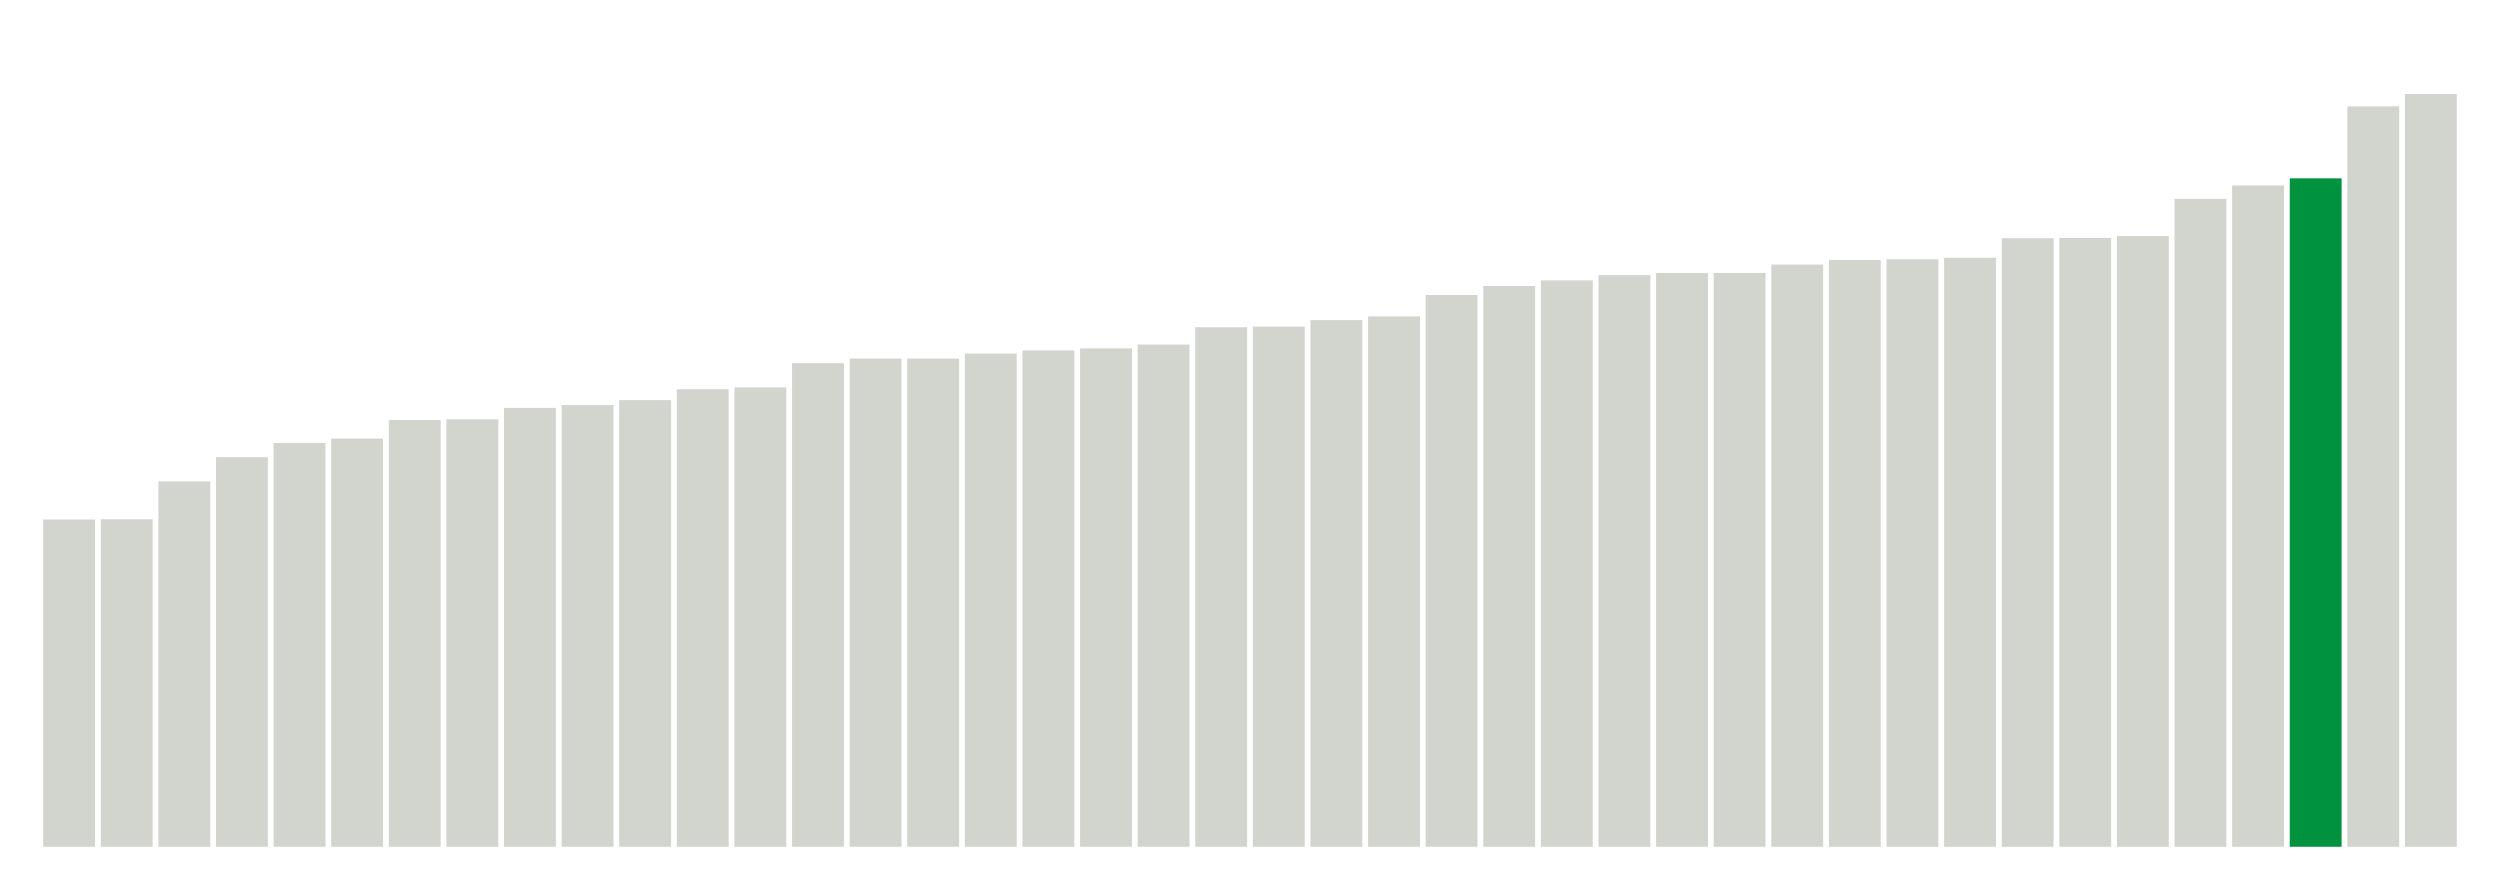
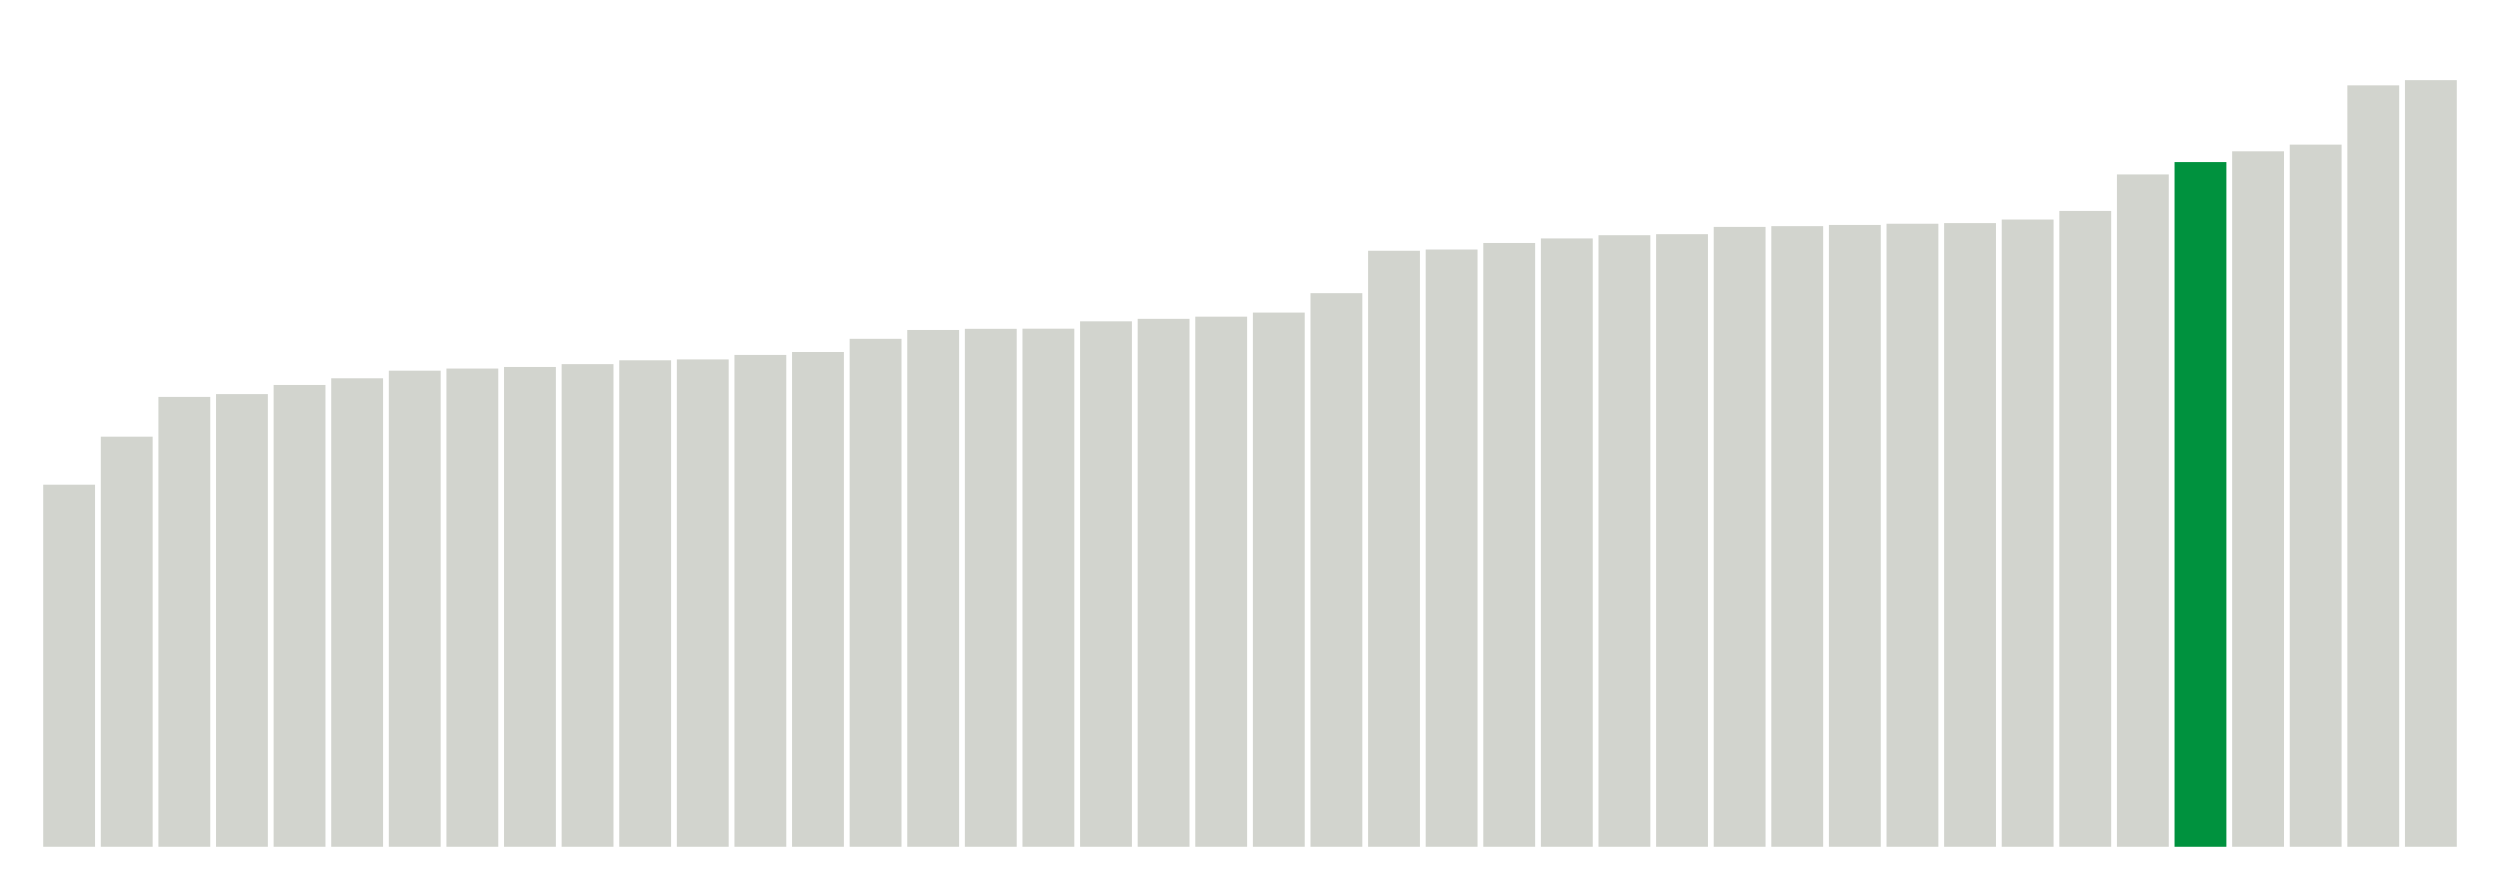
<svg xmlns="http://www.w3.org/2000/svg" version="1.1" class="marks" width="310" height="110">
  <g fill="none" stroke-miterlimit="10" transform="translate(5,5)">
    <g class="mark-group role-frame root" role="graphics-object" aria-roledescription="group mark container">
      <g transform="translate(0,0)">
        <path class="background" aria-hidden="true" d="M0,0h300v100h-300Z" stroke="#ddd" stroke-width="0" />
        <g>
          <g class="mark-rect role-mark marks" role="graphics-symbol" aria-roledescription="rect mark container">
-             <path d="M0.357,59.423h6.429v40.577h-6.429Z" fill="#D2D4CE" />
-             <path d="M7.5,59.385h6.429v40.615h-6.429Z" fill="#D2D4CE" />
-             <path d="M14.643,54.692h6.429v45.308h-6.429Z" fill="#D2D4CE" />
-             <path d="M21.786,51.692h6.429v48.308h-6.429Z" fill="#D2D4CE" />
-             <path d="M28.929,49.923h6.429v50.077h-6.429Z" fill="#D2D4CE" />
-             <path d="M36.071,49.385h6.429v50.615h-6.429Z" fill="#D2D4CE" />
-             <path d="M43.214,47.077h6.429v52.923h-6.429Z" fill="#D2D4CE" />
-             <path d="M50.357,47h6.429v53h-6.429Z" fill="#D2D4CE" />
-             <path d="M57.5,45.577h6.429v54.423h-6.429Z" fill="#D2D4CE" />
-             <path d="M64.643,45.231h6.429v54.769h-6.429Z" fill="#D2D4CE" />
-             <path d="M71.786,44.615h6.429v55.385h-6.429Z" fill="#D2D4CE" />
-             <path d="M78.929,43.269h6.429v56.731h-6.429Z" fill="#D2D4CE" />
-             <path d="M86.071,43.038h6.429v56.962h-6.429Z" fill="#D2D4CE" />
-             <path d="M93.214,40.038h6.429v59.962h-6.429Z" fill="#D2D4CE" />
-             <path d="M100.357,39.462h6.429v60.538h-6.429Z" fill="#D2D4CE" />
-             <path d="M107.5,39.462h6.429v60.538h-6.429Z" fill="#D2D4CE" />
-             <path d="M114.643,38.846h6.429v61.154h-6.429Z" fill="#D2D4CE" />
-             <path d="M121.786,38.462h6.429v61.538h-6.429Z" fill="#D2D4CE" />
-             <path d="M128.929,38.192h6.429v61.808h-6.429Z" fill="#D2D4CE" />
-             <path d="M136.071,37.731h6.429v62.269h-6.429Z" fill="#D2D4CE" />
-             <path d="M143.214,35.577h6.429v64.423h-6.429Z" fill="#D2D4CE" />
-             <path d="M150.357,35.5h6.429v64.5h-6.429Z" fill="#D2D4CE" />
-             <path d="M157.5,34.692h6.429v65.308h-6.429Z" fill="#D2D4CE" />
-             <path d="M164.643,34.231h6.429v65.769h-6.429Z" fill="#D2D4CE" />
-             <path d="M171.786,31.577h6.429v68.423h-6.429Z" fill="#D2D4CE" />
-             <path d="M178.929,30.462h6.429v69.538h-6.429Z" fill="#D2D4CE" />
-             <path d="M186.071,29.769h6.429v70.231h-6.429Z" fill="#D2D4CE" />
-             <path d="M193.214,29.115h6.429v70.885h-6.429Z" fill="#D2D4CE" />
-             <path d="M200.357,28.846h6.429v71.154h-6.429Z" fill="#D2D4CE" />
-             <path d="M207.5,28.846h6.429v71.154h-6.429Z" fill="#D2D4CE" />
-             <path d="M214.643,27.808h6.429v72.192h-6.429Z" fill="#D2D4CE" />
-             <path d="M221.786,27.231h6.429v72.769h-6.429Z" fill="#D2D4CE" />
-             <path d="M228.929,27.154h6.429v72.846h-6.429Z" fill="#D2D4CE" />
-             <path d="M236.071,26.962h6.429v73.038h-6.429Z" fill="#D2D4CE" />
-             <path d="M243.214,24.538h6.429v75.462h-6.429Z" fill="#D2D4CE" />
-             <path d="M250.357,24.5h6.429v75.5h-6.429Z" fill="#D2D4CE" />
-             <path d="M257.5,24.269h6.429v75.731h-6.429Z" fill="#D2D4CE" />
-             <path d="M264.643,19.654h6.429v80.346h-6.429Z" fill="#D2D4CE" />
-             <path d="M271.786,18h6.429v82h-6.429Z" fill="#D2D4CE" />
-             <path d="M278.929,17.115h6.429v82.885h-6.429Z" fill="#00923E" />
-             <path d="M286.071,8.192h6.429v91.808h-6.429Z" fill="#D2D4CE" />
-             <path d="M293.214,6.654h6.429v93.346h-6.429Z" fill="#D2D4CE" />
+             <path d="M0.357,55.102h6.429v44.898h-6.429Z" fill="#D2D4CE" />
+             <path d="M7.5,49.147h6.429v50.853h-6.429Z" fill="#D2D4CE" />
+             <path d="M14.643,44.217h6.429v55.783h-6.429Z" fill="#D2D4CE" />
+             <path d="M21.786,43.868h6.429v56.132h-6.429Z" fill="#D2D4CE" />
+             <path d="M28.929,42.736h6.429v57.264h-6.429Z" fill="#D2D4CE" />
+             <path d="M36.071,41.908h6.429v58.092h-6.429Z" fill="#D2D4CE" />
+             <path d="M43.214,40.963h6.429v59.037h-6.429Z" fill="#D2D4CE" />
+             <path d="M50.357,40.7h6.429v59.3h-6.429Z" fill="#D2D4CE" />
+             <path d="M57.5,40.504h6.429v59.496h-6.429Z" fill="#D2D4CE" />
+             <path d="M64.643,40.152h6.429v59.848h-6.429Z" fill="#D2D4CE" />
+             <path d="M71.786,39.677h6.429v60.323h-6.429Z" fill="#D2D4CE" />
+             <path d="M78.929,39.568h6.429v60.432h-6.429Z" fill="#D2D4CE" />
+             <path d="M86.071,39.012h6.429v60.988h-6.429Z" fill="#D2D4CE" />
+             <path d="M93.214,38.647h6.429v61.353h-6.429Z" fill="#D2D4CE" />
+             <path d="M100.357,37.014h6.429v62.986h-6.429Z" fill="#D2D4CE" />
+             <path d="M107.5,35.917h6.429v64.083h-6.429Z" fill="#D2D4CE" />
+             <path d="M114.643,35.774h6.429v64.226h-6.429Z" fill="#D2D4CE" />
+             <path d="M121.786,35.757h6.429v64.243h-6.429Z" fill="#D2D4CE" />
+             <path d="M128.929,34.844h6.429v65.156h-6.429Z" fill="#D2D4CE" />
+             <path d="M136.071,34.536h6.429v65.464h-6.429Z" fill="#D2D4CE" />
+             <path d="M143.214,34.266h6.429v65.734h-6.429Z" fill="#D2D4CE" />
+             <path d="M150.357,33.76h6.429v66.24h-6.429Z" fill="#D2D4CE" />
+             <path d="M157.5,31.353h6.429v68.647h-6.429Z" fill="#D2D4CE" />
+             <path d="M164.643,26.094h6.429v73.906h-6.429Z" fill="#D2D4CE" />
+             <path d="M171.786,25.941h6.429v74.059h-6.429Z" fill="#D2D4CE" />
+             <path d="M178.929,25.129h6.429v74.871h-6.429Z" fill="#D2D4CE" />
+             <path d="M186.071,24.565h6.429v75.435h-6.429Z" fill="#D2D4CE" />
+             <path d="M193.214,24.165h6.429v75.835h-6.429Z" fill="#D2D4CE" />
+             <path d="M200.357,24.038h6.429v75.962h-6.429Z" fill="#D2D4CE" />
+             <path d="M207.5,23.136h6.429v76.864h-6.429Z" fill="#D2D4CE" />
+             <path d="M214.643,23.042h6.429v76.958h-6.429Z" fill="#D2D4CE" />
+             <path d="M221.786,22.893h6.429v77.107h-6.429Z" fill="#D2D4CE" />
+             <path d="M228.929,22.742h6.429v77.258h-6.429Z" fill="#D2D4CE" />
+             <path d="M236.071,22.663h6.429v77.337h-6.429Z" fill="#D2D4CE" />
+             <path d="M243.214,22.223h6.429v77.777h-6.429Z" fill="#D2D4CE" />
+             <path d="M250.357,21.156h6.429v78.844h-6.429Z" fill="#D2D4CE" />
+             <path d="M257.5,16.63h6.429v83.37h-6.429Z" fill="#D2D4CE" />
+             <path d="M264.643,15.097h6.429v84.903h-6.429Z" fill="#00923E" />
+             <path d="M271.786,13.762h6.429v86.238h-6.429Z" fill="#D2D4CE" />
+             <path d="M278.929,12.933h6.429v87.067h-6.429Z" fill="#D2D4CE" />
+             <path d="M286.071,5.584h6.429v94.416h-6.429Z" fill="#D2D4CE" />
+             <path d="M293.214,4.938h6.429v95.062h-6.429Z" fill="#D2D4CE" />
          </g>
        </g>
        <path class="foreground" aria-hidden="true" d="" display="none" />
      </g>
    </g>
  </g>
</svg>
